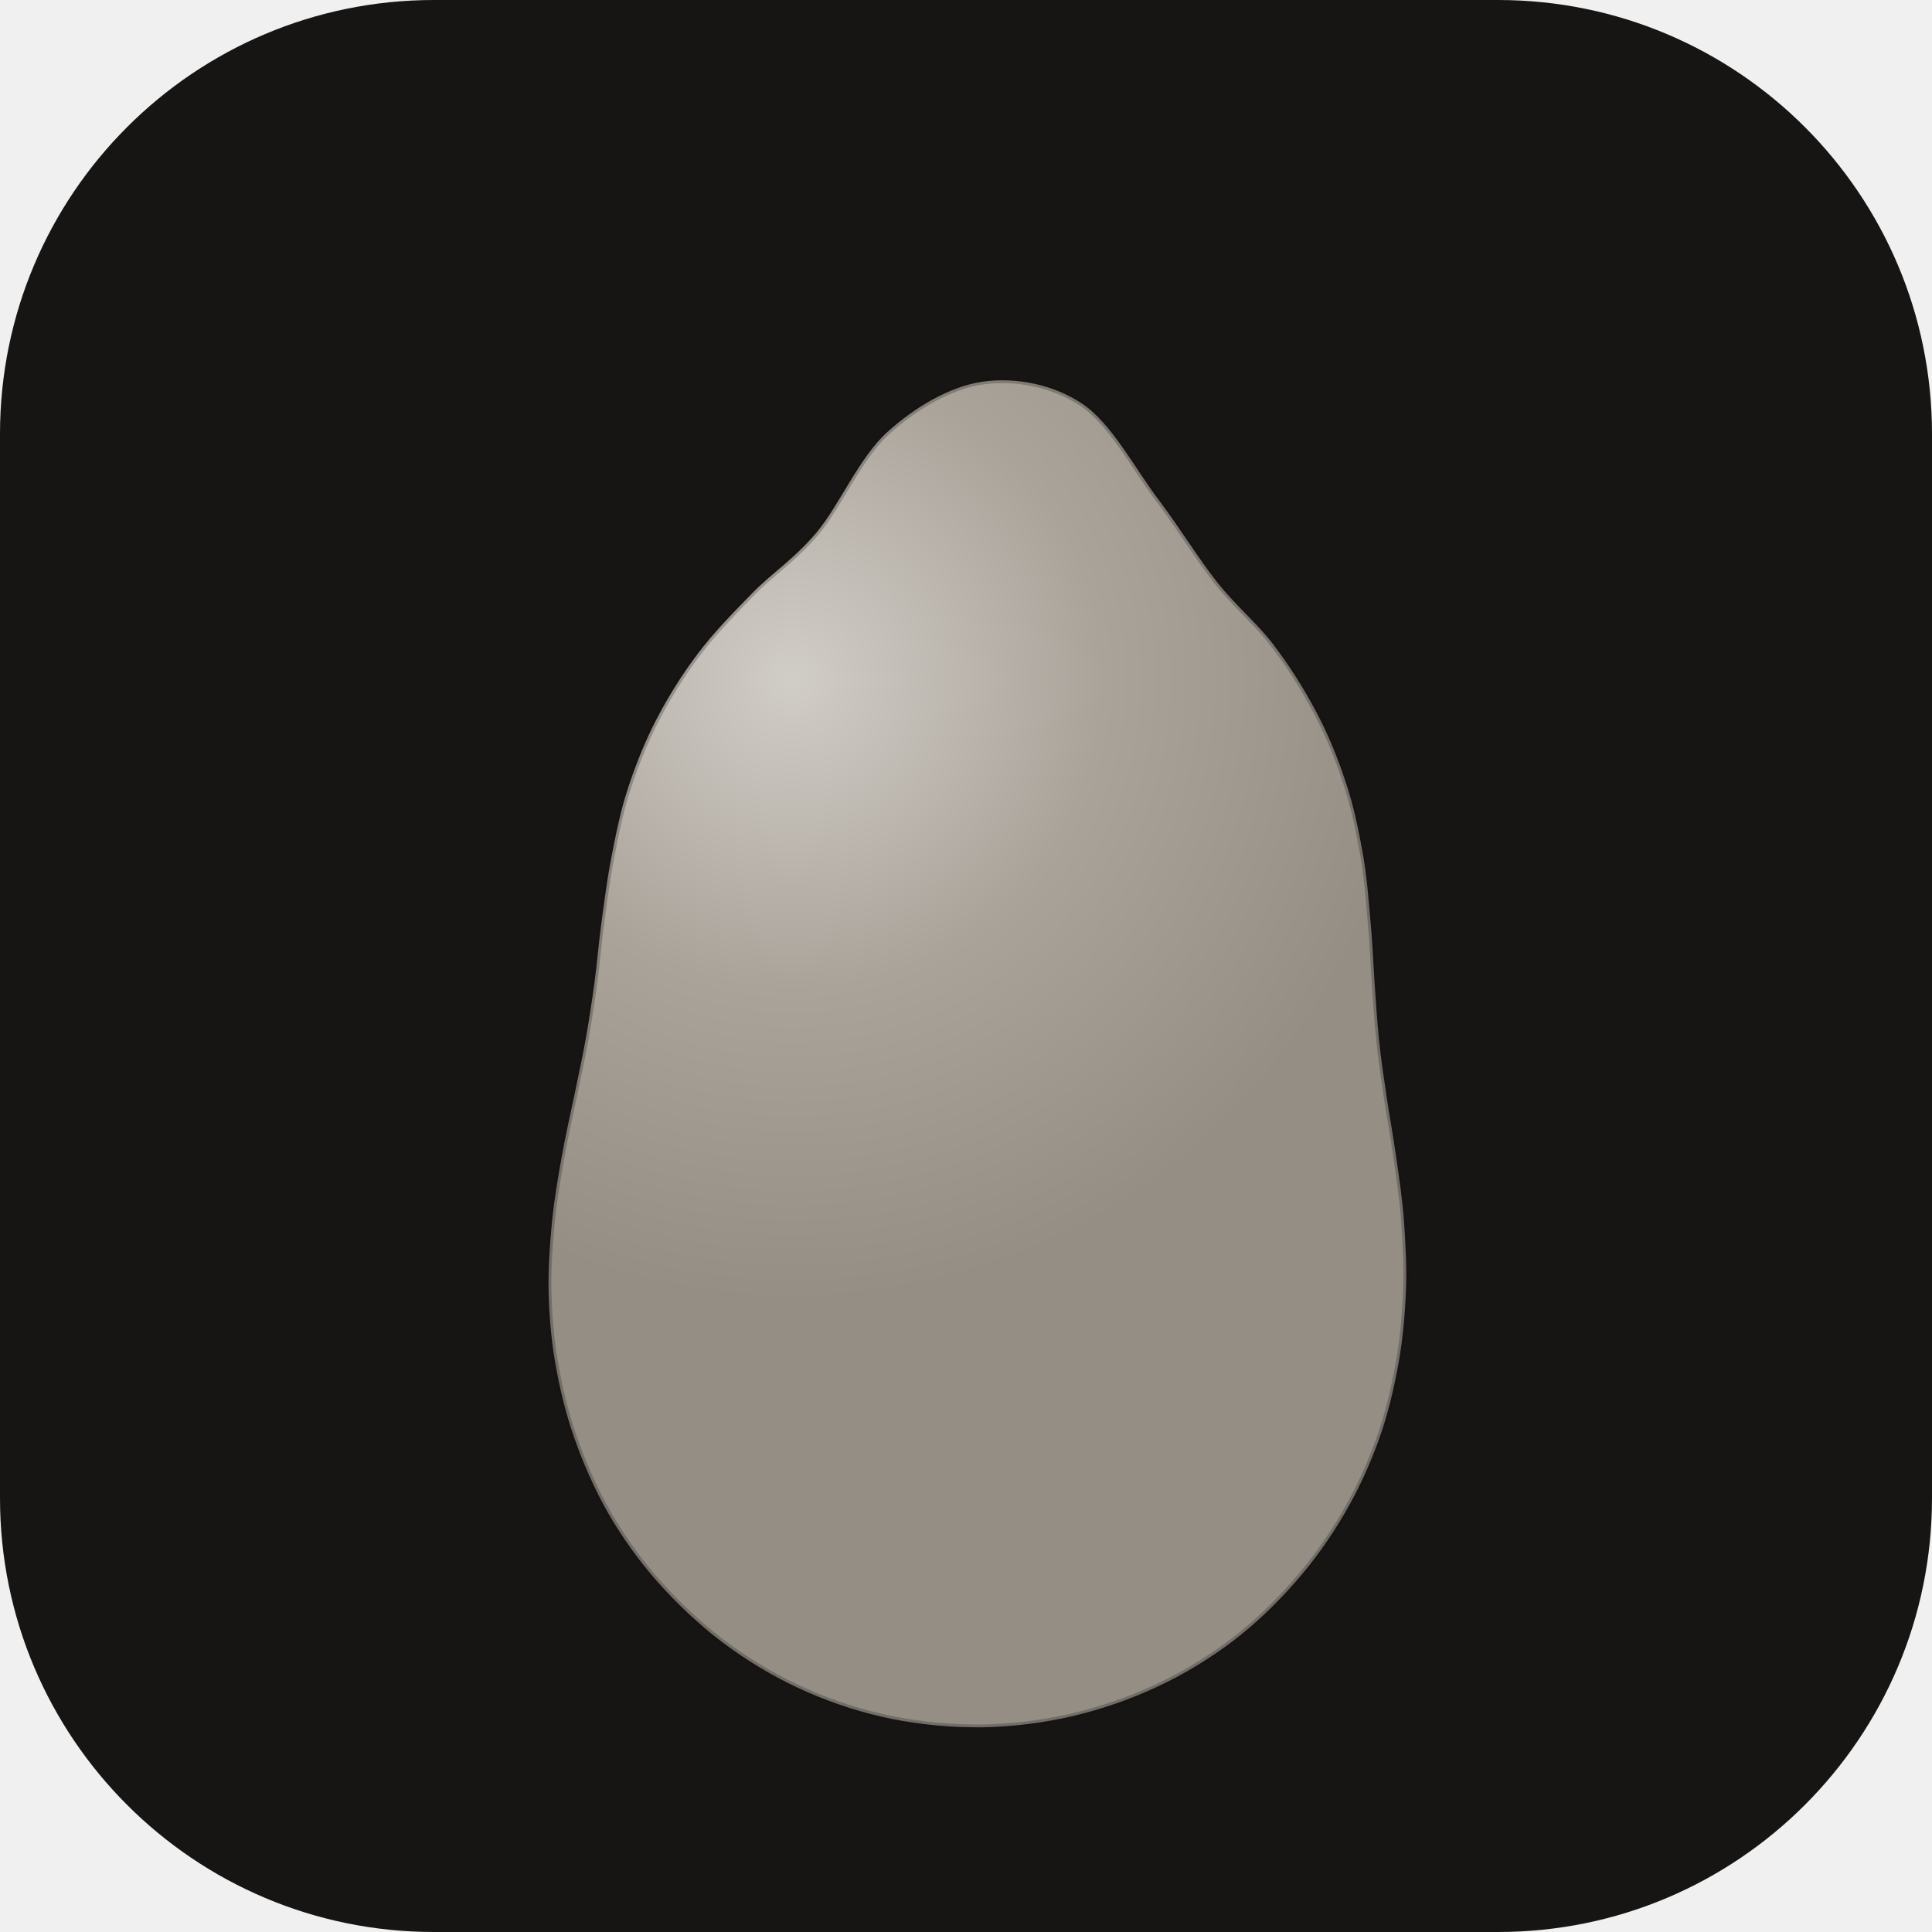
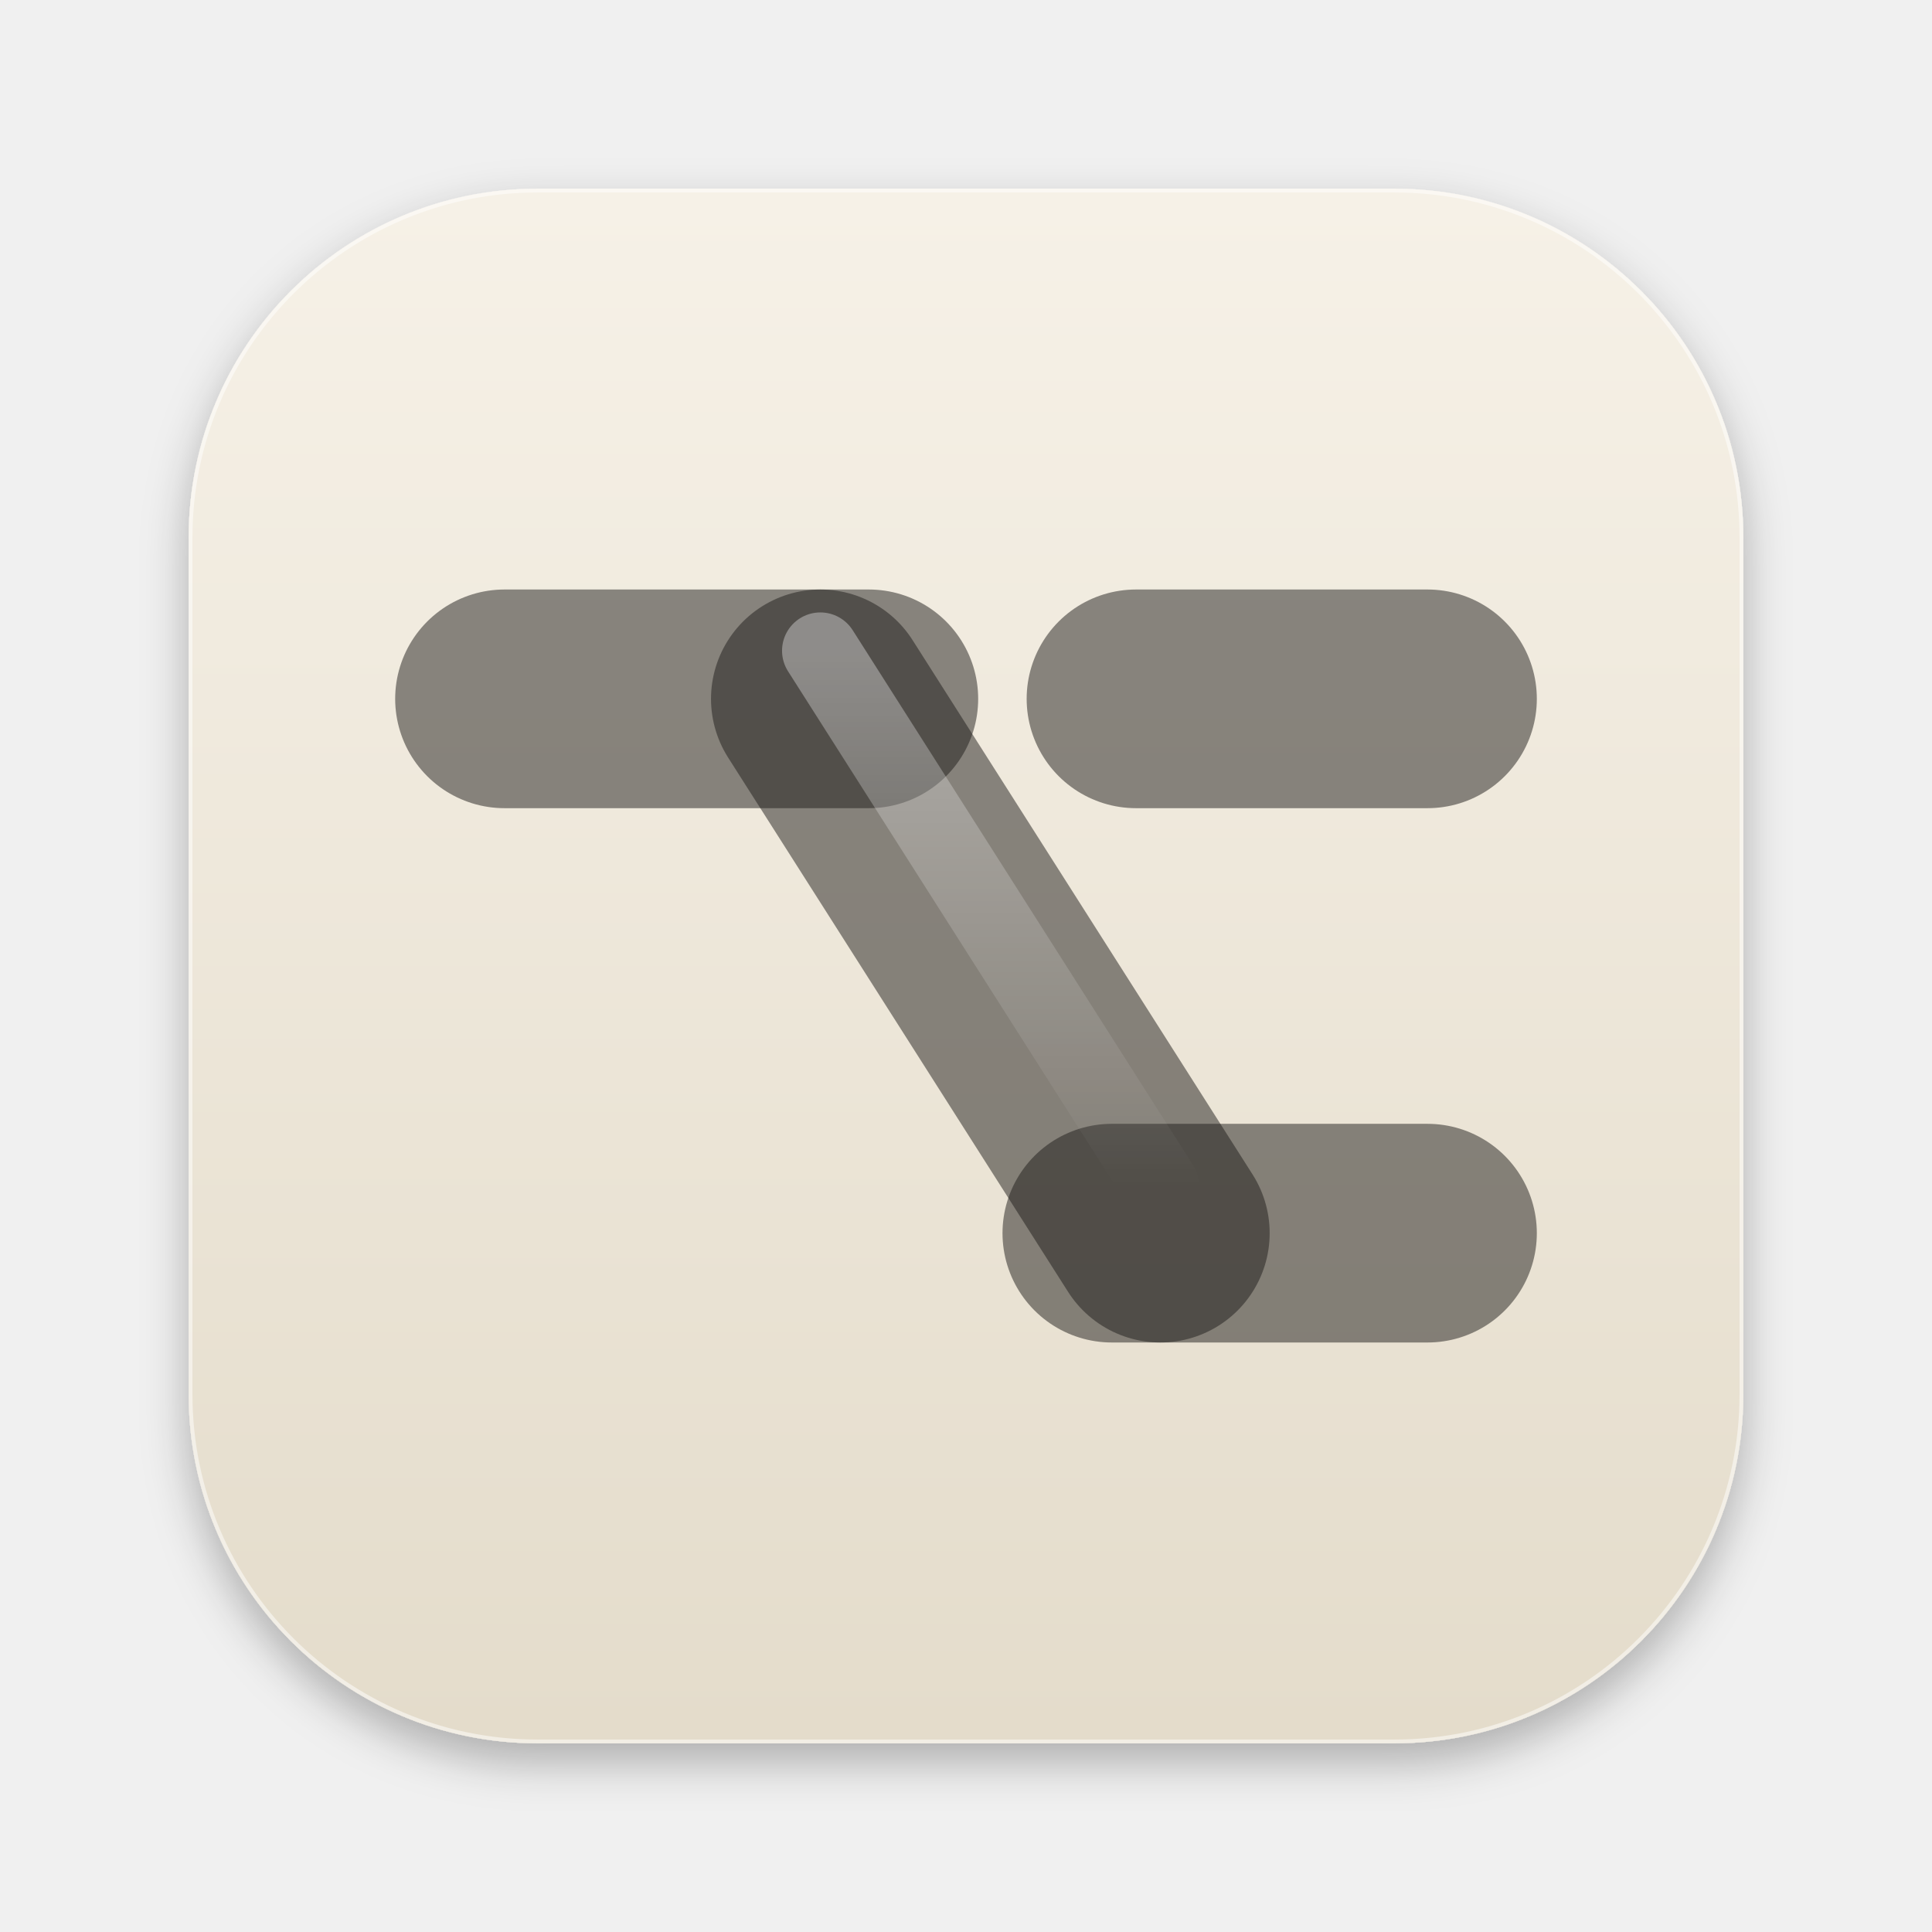
<svg xmlns="http://www.w3.org/2000/svg" viewBox="0 0 1024 1024" width="1024" height="1024">
  <defs>
-     <radialGradient id="g" gradientUnits="userSpaceOnUse" cx="420" cy="360" r="330">
-       <stop offset="0" stop-color="#d1cdc7" />
-       <stop offset=".5" stop-color="#aaa39a" />
-       <stop offset="1" stop-color="#958e85" />
-     </radialGradient>
+     <linearGradient id="ground" x1="0" y1="0" x2="0" y2="1">
+       <stop offset="0" stop-color="#F6F1E7" />
+       <stop offset="1" stop-color="#E4DCCB" />
+     </linearGradient>
+     <linearGradient id="glass" x1="0" y1="0" x2="0" y2="1">
+       <stop offset="0" stop-color="#fff" stop-opacity="0.35" />
+       <stop offset="1" stop-color="#fff" stop-opacity="0" />
+     </linearGradient>
+     <filter id="shadow" x="-10%" y="-10%" width="120%" height="130%">
+       <feDropShadow dx="0" dy="10" stdDeviation="12" flood-color="#000" flood-opacity="0.28" />
+     </filter>
  </defs>
-   <rect width="1024" height="1024" rx="230" fill="#161513" />
-   <path d="M734.9 581.1 C736.4 591.4 738.4 601.7 739.9 612.7 C741.5 623.6 743.2 634.9 744.1 646.7 C744.9 658.5 745.7 671.0 745.2 683.6 C744.7 696.3 743.6 709.5 741.2 722.8 C738.8 736.0 735.6 749.8 730.8 763.1 C726.0 776.4 719.9 789.8 712.5 802.4 C705.1 815.1 696.3 827.5 686.3 838.8 C676.4 850.1 665.1 861.0 652.8 870.3 C640.5 879.5 626.9 887.8 612.7 894.3 C598.6 900.9 583.3 906.1 568.0 909.7 C552.7 913.2 536.6 915.2 520.8 915.5 C505.0 915.7 488.8 914.2 473.3 911.2 C457.9 908.1 442.4 903.2 428.1 896.9 C413.7 890.7 399.8 882.6 387.2 873.6 C374.6 864.6 362.9 854.0 352.6 842.9 C342.2 831.8 333.0 819.5 325.2 806.8 C317.5 794.2 311.2 780.5 306.2 767.1 C301.1 753.7 297.5 739.7 295.0 726.3 C292.4 712.8 291.2 699.2 290.8 686.2 C290.4 673.2 291.4 660.3 292.5 648.2 C293.7 636.0 295.7 624.4 297.7 613.2 C299.7 602.1 302.1 591.5 304.3 581.1 C306.4 570.8 308.6 561.0 310.4 550.9 C312.2 540.8 313.7 531.1 315.1 520.7 C316.5 510.4 317.3 499.9 318.8 488.9 C320.3 477.9 321.7 466.5 324.0 454.7 C326.3 442.9 328.7 430.4 332.7 418.2 C336.7 406.0 341.6 393.5 347.8 381.5 C354.0 369.6 361.4 357.6 369.9 346.4 C378.4 335.1 388.4 325.0 398.9 314.2 C409.4 303.5 421.1 296.2 433.0 282.0 C444.8 267.8 455.5 242.4 470.2 229.1 C484.8 215.8 503.5 204.8 520.8 202.3 C538.0 199.8 558.1 203.6 573.6 214.0 C589.1 224.3 601.8 248.7 613.8 264.5 C625.7 280.3 635.0 295.8 645.2 308.7 C655.4 321.5 666.1 330.1 674.8 341.5 C683.5 352.9 691.1 365.0 697.5 377.1 C704.0 389.3 709.1 401.9 713.2 414.4 C717.4 426.8 720.0 439.6 722.2 451.7 C724.4 463.9 725.3 475.9 726.3 487.3 C727.4 498.7 727.8 509.5 728.5 520.1 C729.3 530.8 729.8 540.8 730.9 550.9 C731.9 561.1 733.4 570.9 734.9 581.1Z" fill="url(#g)" stroke="rgba(20,18,16,0.26)" stroke-width="3" />
+   <rect x="100" y="100" width="824" height="824" rx="185" fill="url(#ground)" filter="url(#shadow)" />
+   <rect x="101" y="101" width="822" height="822" rx="184" fill="none" stroke="#fff" stroke-opacity="0.5" stroke-width="2" />
+   <g fill="none" stroke="#1F1D1A" stroke-opacity="0.5" stroke-width="115.9" stroke-linecap="round">
+     <line x1="267.4" y1="370.4" x2="460.5" y2="370.4" />
+     <line x1="434.8" y1="370.4" x2="615.0" y2="653.6" />
+     <line x1="589.3" y1="653.6" x2="756.6" y2="653.6" />
+     <line x1="602.1" y1="370.4" x2="756.6" y2="370.4" />
+   </g>
+   <g fill="none" stroke="url(#glass)" stroke-width="40.6" stroke-linecap="round" transform="translate(0,-25.5)">
+     <line x1="267.4" y1="370.4" x2="460.5" y2="370.4" />
+     <line x1="434.8" y1="370.4" x2="615.0" y2="653.6" />
+     <line x1="589.3" y1="653.6" x2="756.6" y2="653.6" />
+     <line x1="602.1" y1="370.4" x2="756.6" y2="370.4" />
+   </g>
</svg>
